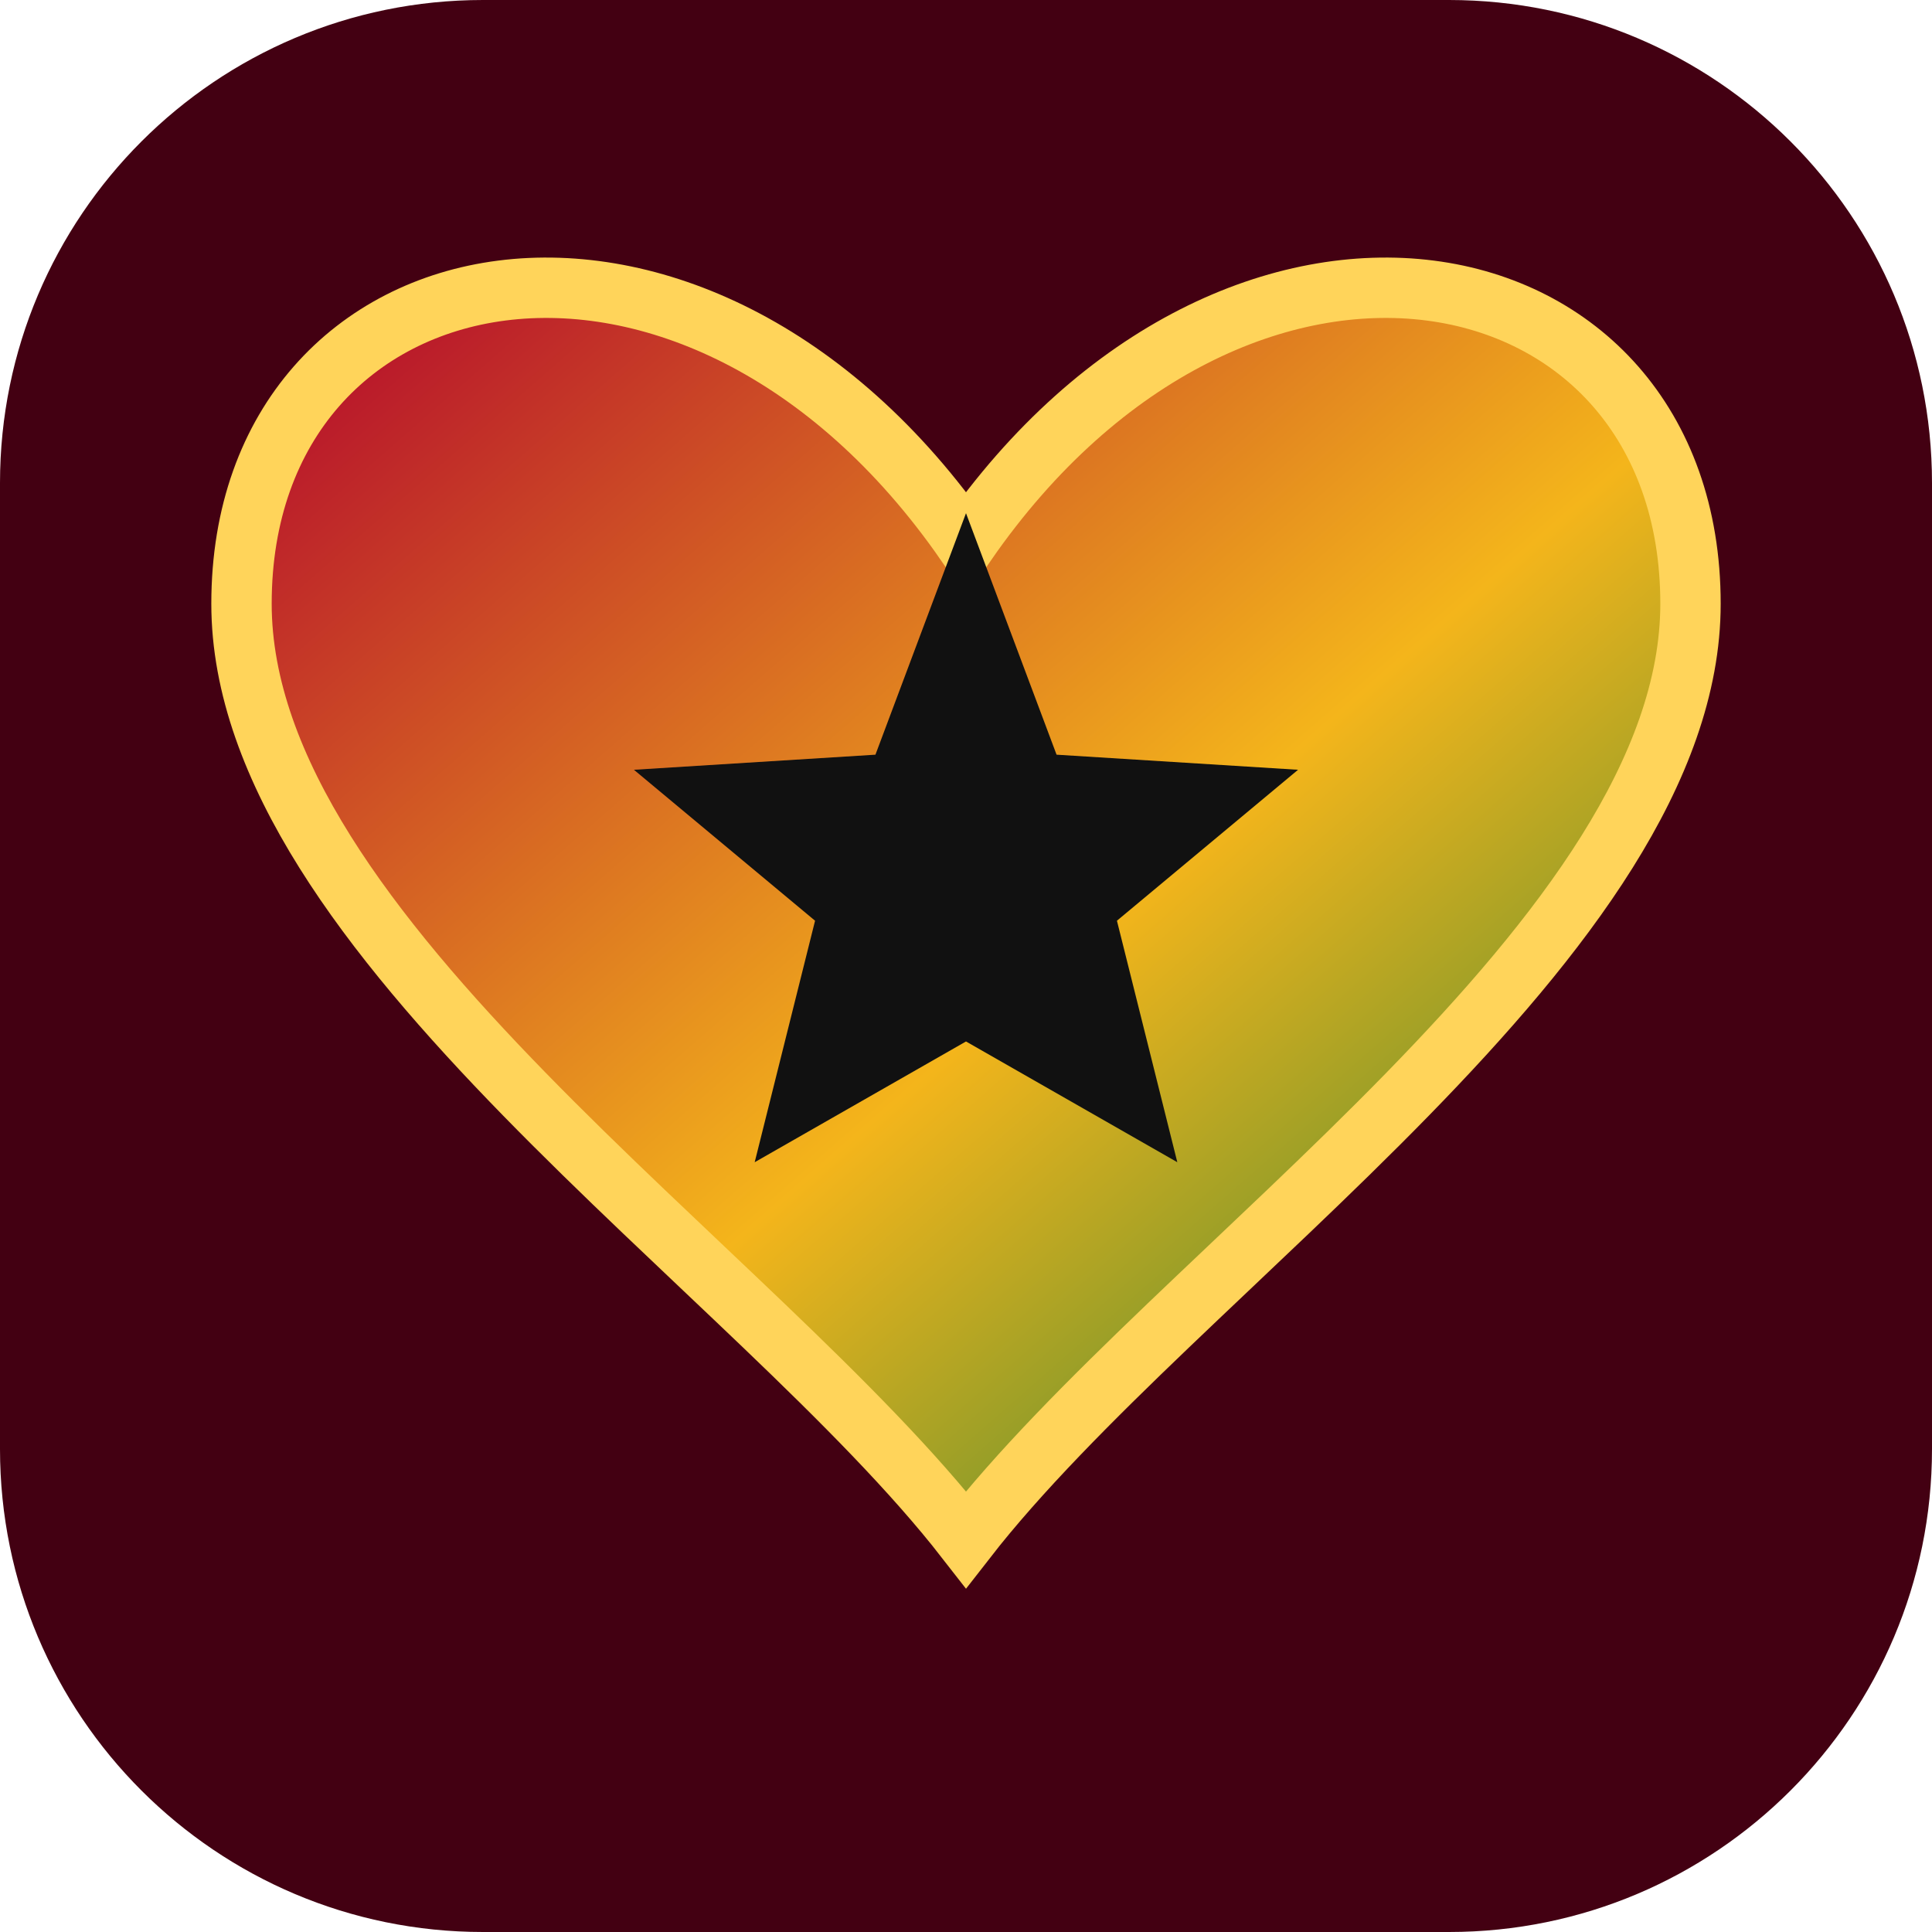
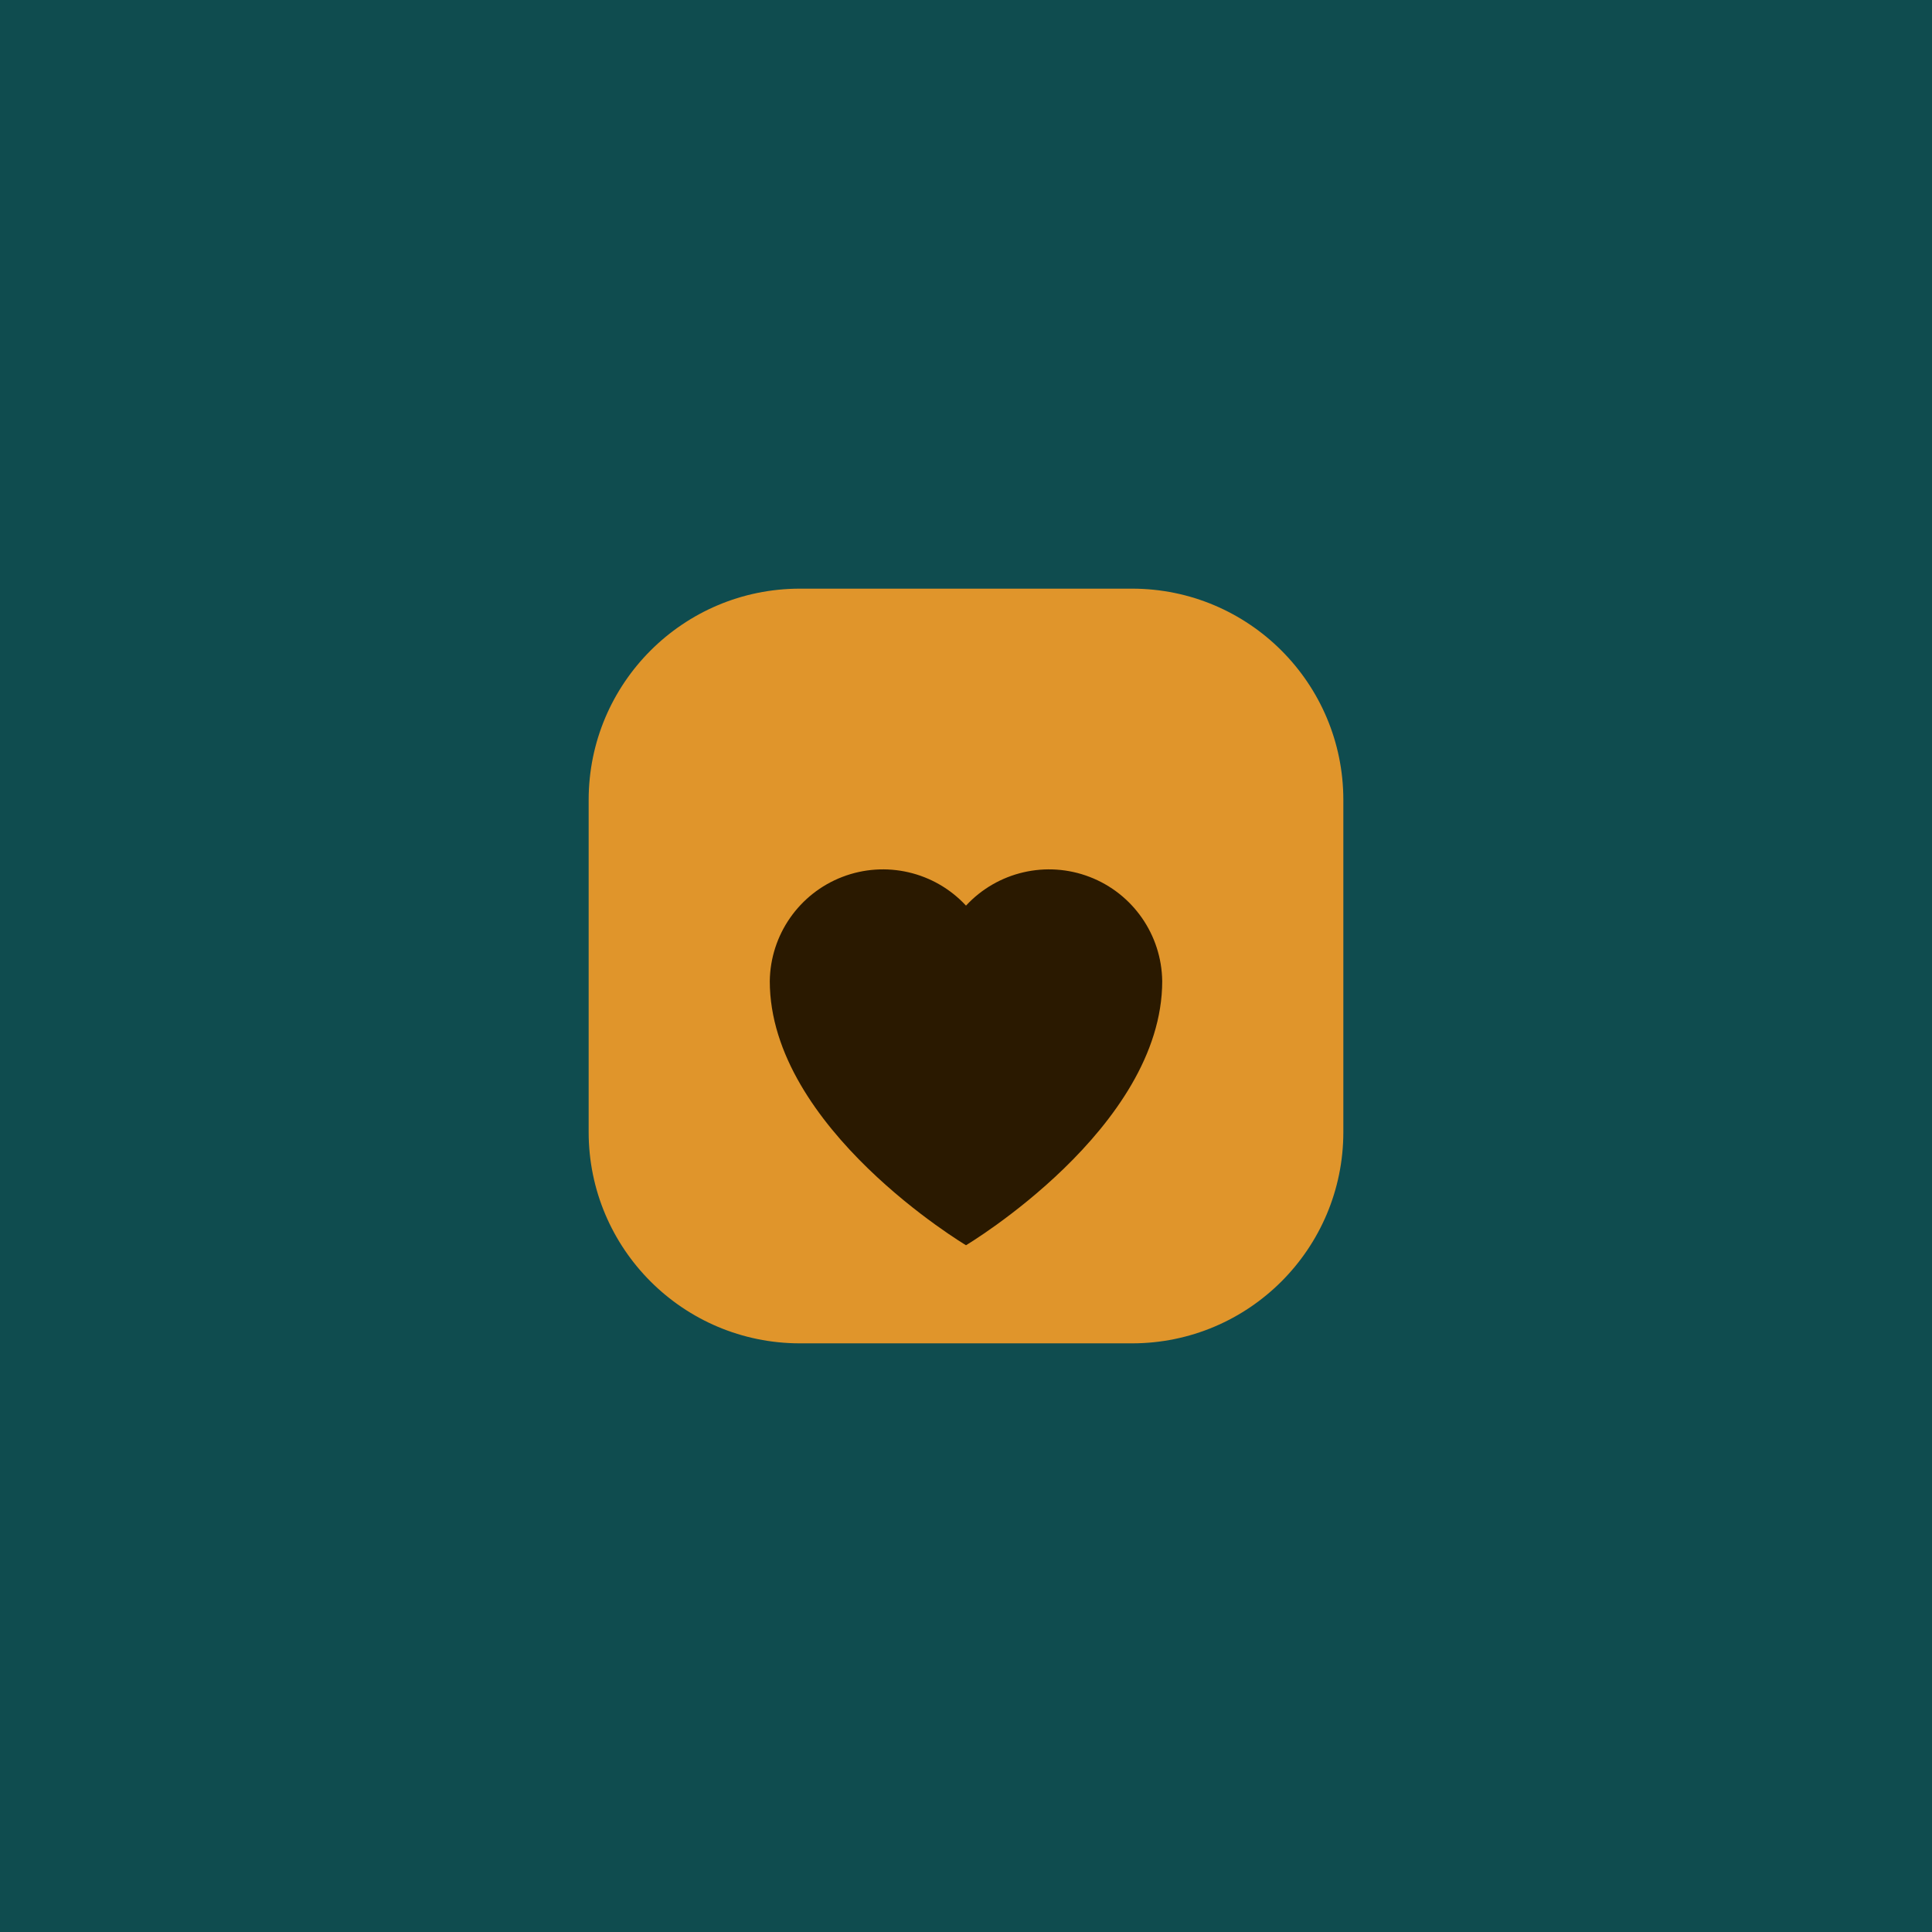
- <svg xmlns="http://www.w3.org/2000/svg" viewBox="0 0 64 64">
-   <defs>
-     <linearGradient id="g" x2="1" y2="1">
-       <stop stop-color="#b0002d" />
-       <stop offset=".55" stop-color="#f4b51b" />
-       <stop offset="1" stop-color="#087b3b" />
-     </linearGradient>
-   </defs>
-   <rect width="64" height="64" rx="16" fill="#430012" />
-   <path d="M32 51C25 42 8 31 8 20 8 8 23 5 32 18 41 5 56 8 56 20c0 11-17 22-24 31Z" fill="url(#g)" stroke="#ffd45a" stroke-width="2" />
-   <path d="m32 17 3 8 8 .5-6 5 2 8-7-4-7 4 2-8-6-5 8-.5Z" fill="#111" />
+ <svg xmlns="http://www.w3.org/2000/svg" viewBox="0 0 512 512">
+   <rect width="512" height="512" fill="#0F4C4F" />
+   <rect x="156" y="156" width="200" height="200" rx="56" fill="#E0952B" />
+   <path d="M256 330s-52-31-52-70a30 30 0 0 1 52-20 30 30 0 0 1 52 20c0 39-52 70-52 70z" fill="#2A1900" />
</svg>
